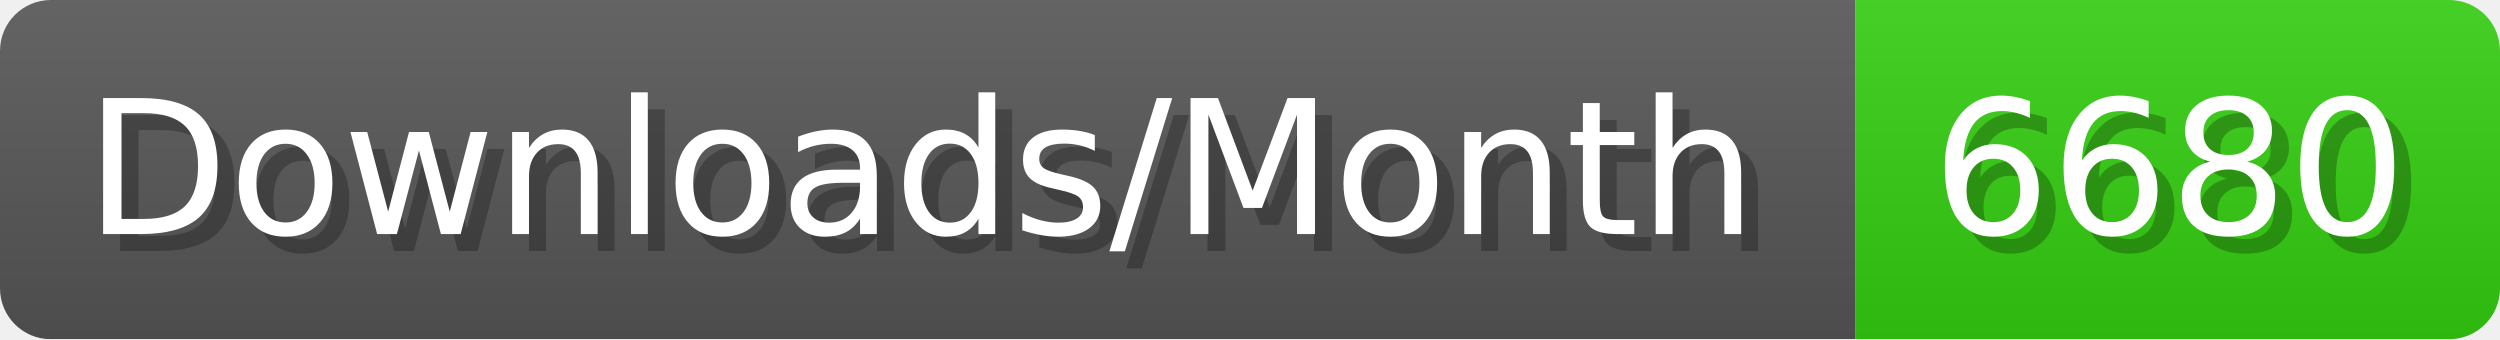
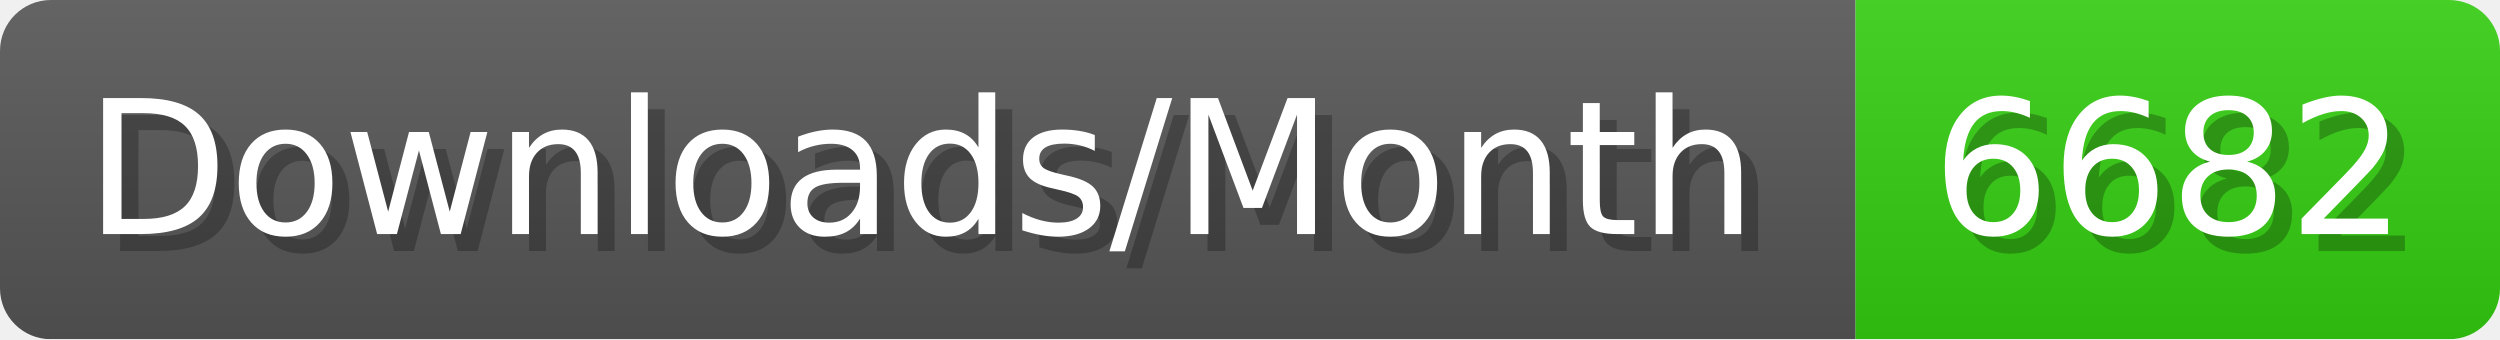
- <svg xmlns="http://www.w3.org/2000/svg" width="147.4" height="20" viewBox="0 0 1474 200" role="img" aria-label="Downloads/Month: 6680">
+ <svg xmlns="http://www.w3.org/2000/svg" width="147.4" height="20" viewBox="0 0 1474 200" role="img" aria-label="Downloads/Month: 6682">
  <linearGradient id="YlXUI" x2="0" y2="100%">
    <stop offset="0" stop-opacity=".1" stop-color="#EEE" />
    <stop offset="1" stop-opacity=".1" />
  </linearGradient>
  <mask id="JHhop">
    <rect width="1474" height="200" rx="30" fill="#FFF" />
  </mask>
  <g mask="url(#JHhop)">
    <rect width="1094" height="200" fill="#555" />
    <rect width="380" height="200" fill="#3C1" x="1094" />
    <rect width="1474" height="200" fill="url(#YlXUI)" />
  </g>
  <g aria-hidden="true" fill="#fff" text-anchor="start" font-family="Verdana,DejaVu Sans,sans-serif" font-size="110">
    <text x="60" y="148" textLength="994" fill="#000" opacity="0.25">Downloads/Month</text>
    <text x="50" y="138" textLength="994">Downloads/Month</text>
-     <text x="1149" y="148" textLength="280" fill="#000" opacity="0.25">6680</text>
-     <text x="1139" y="138" textLength="280">6680</text>
+     <text x="1149" y="148" textLength="280" fill="#000" opacity="0.25">6682</text>
+     <text x="1139" y="138" textLength="280">6682</text>
  </g>
</svg>
